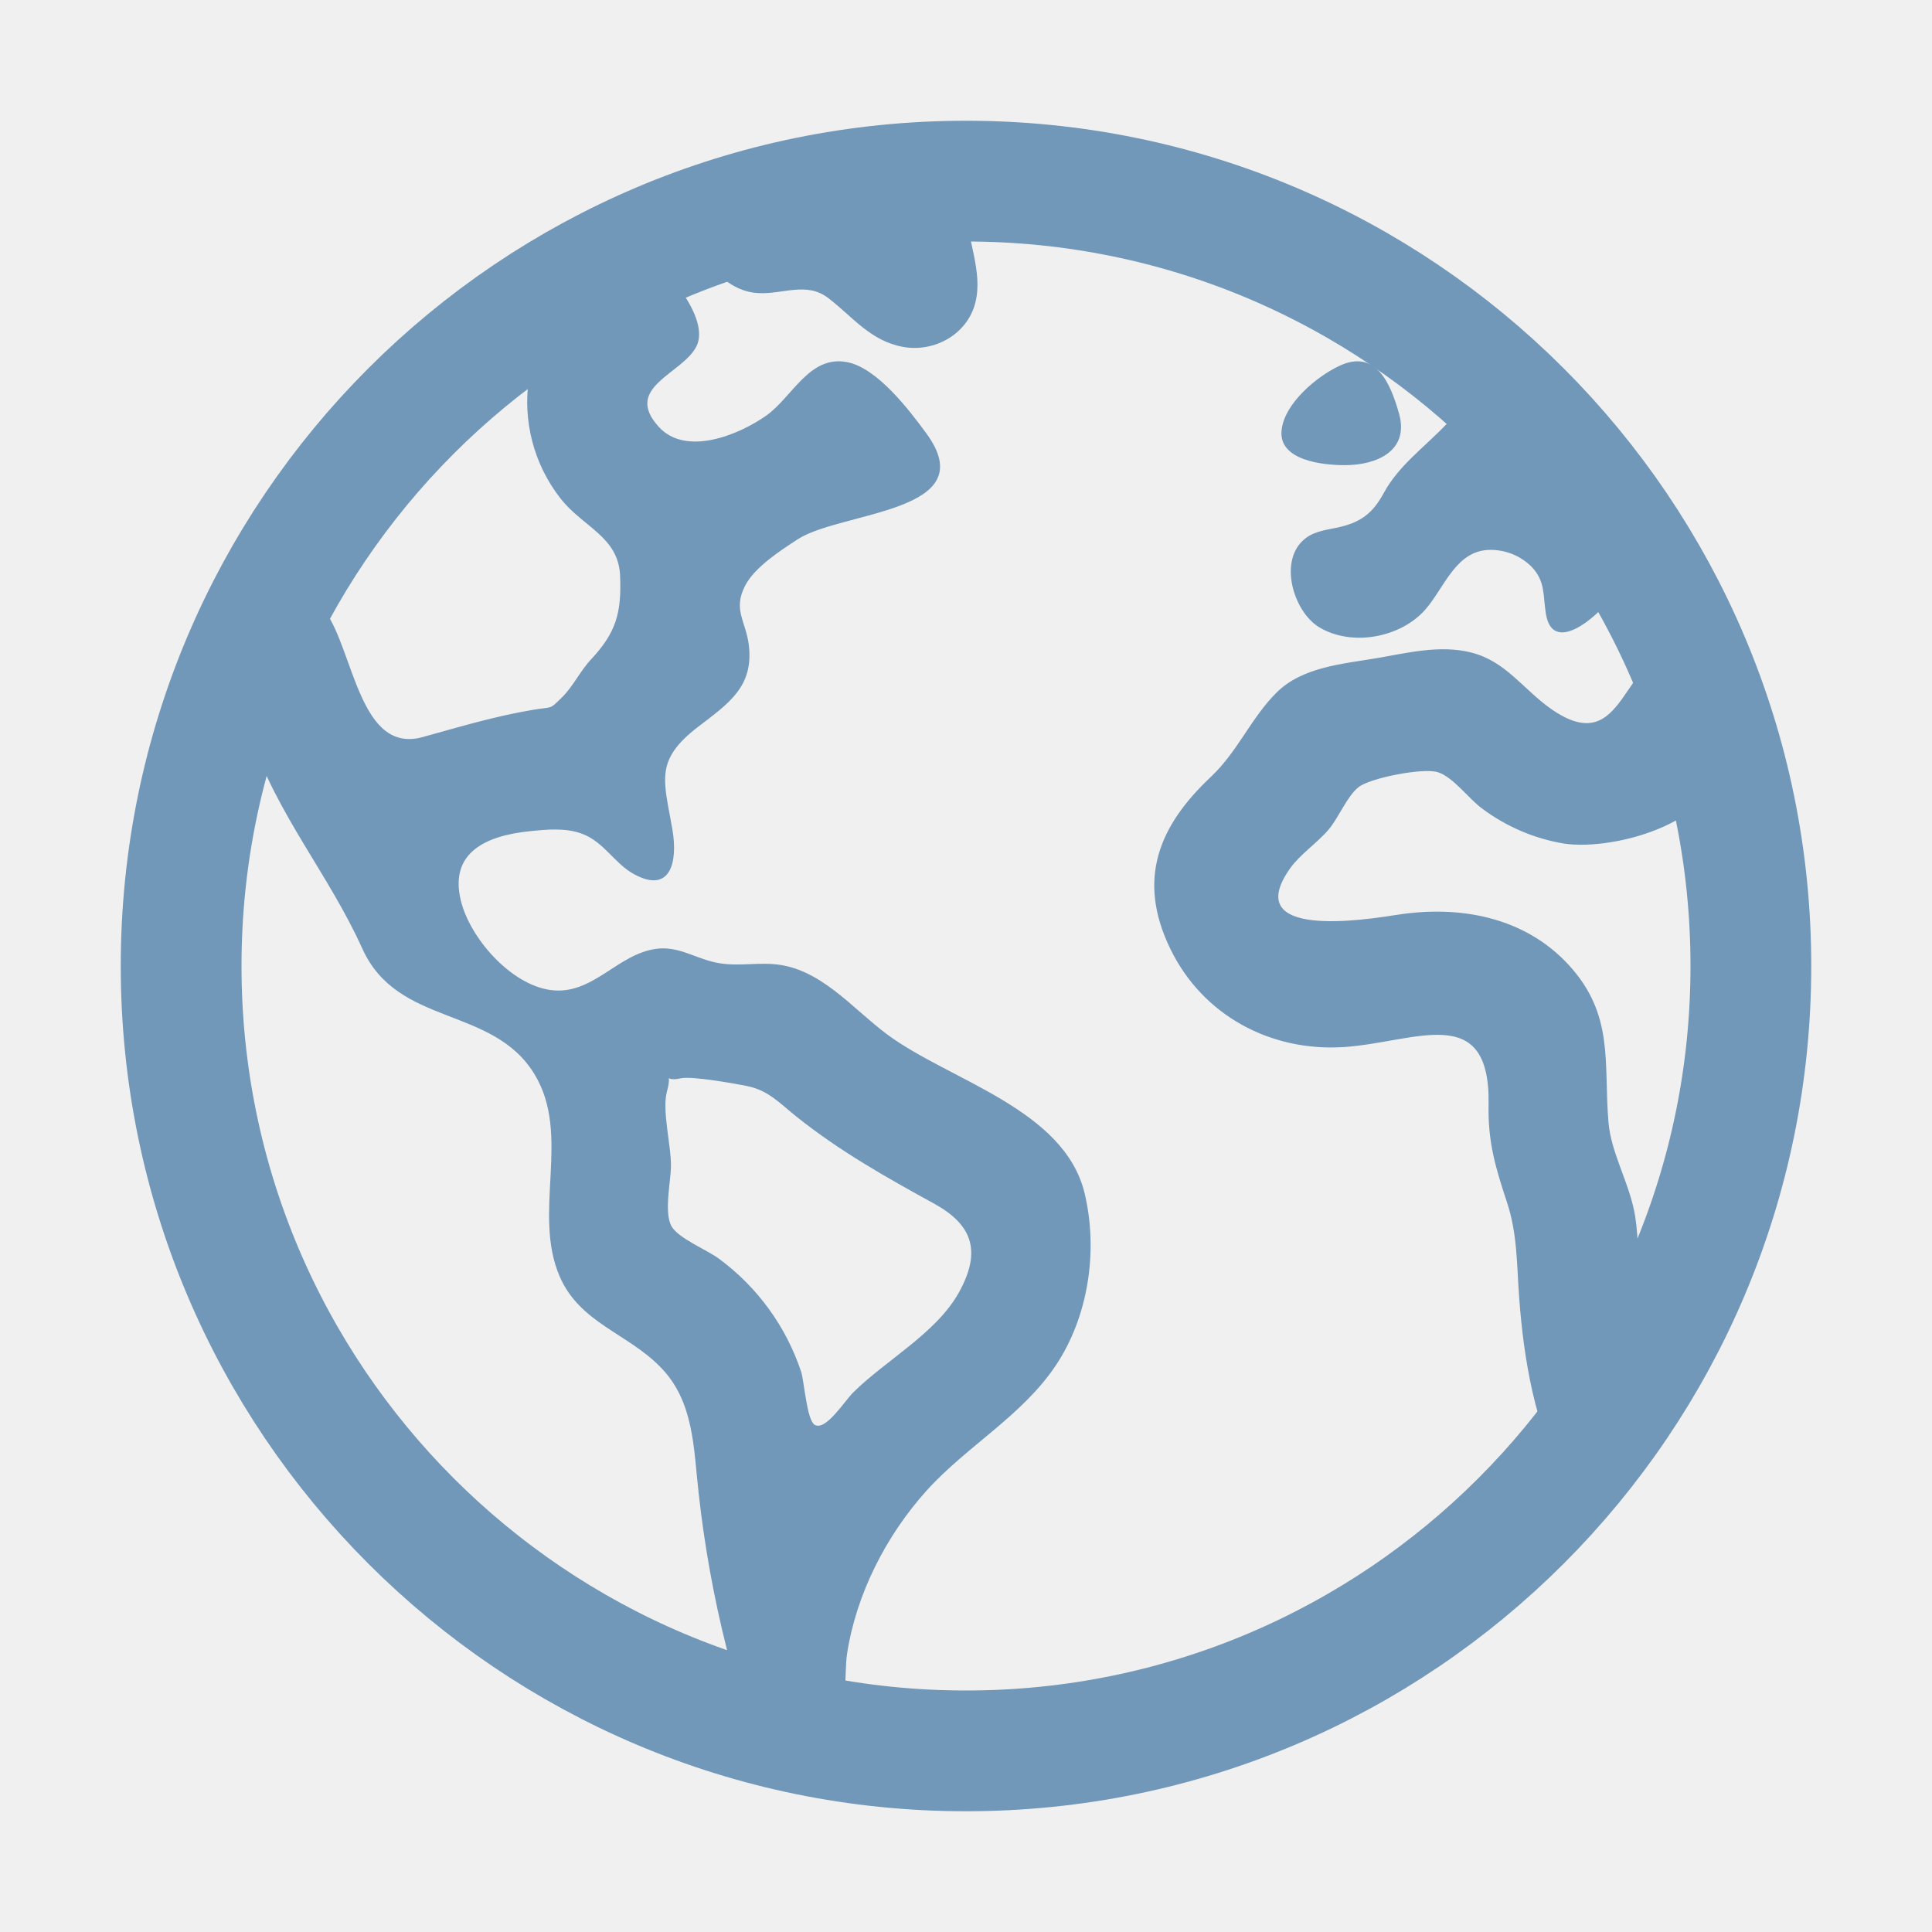
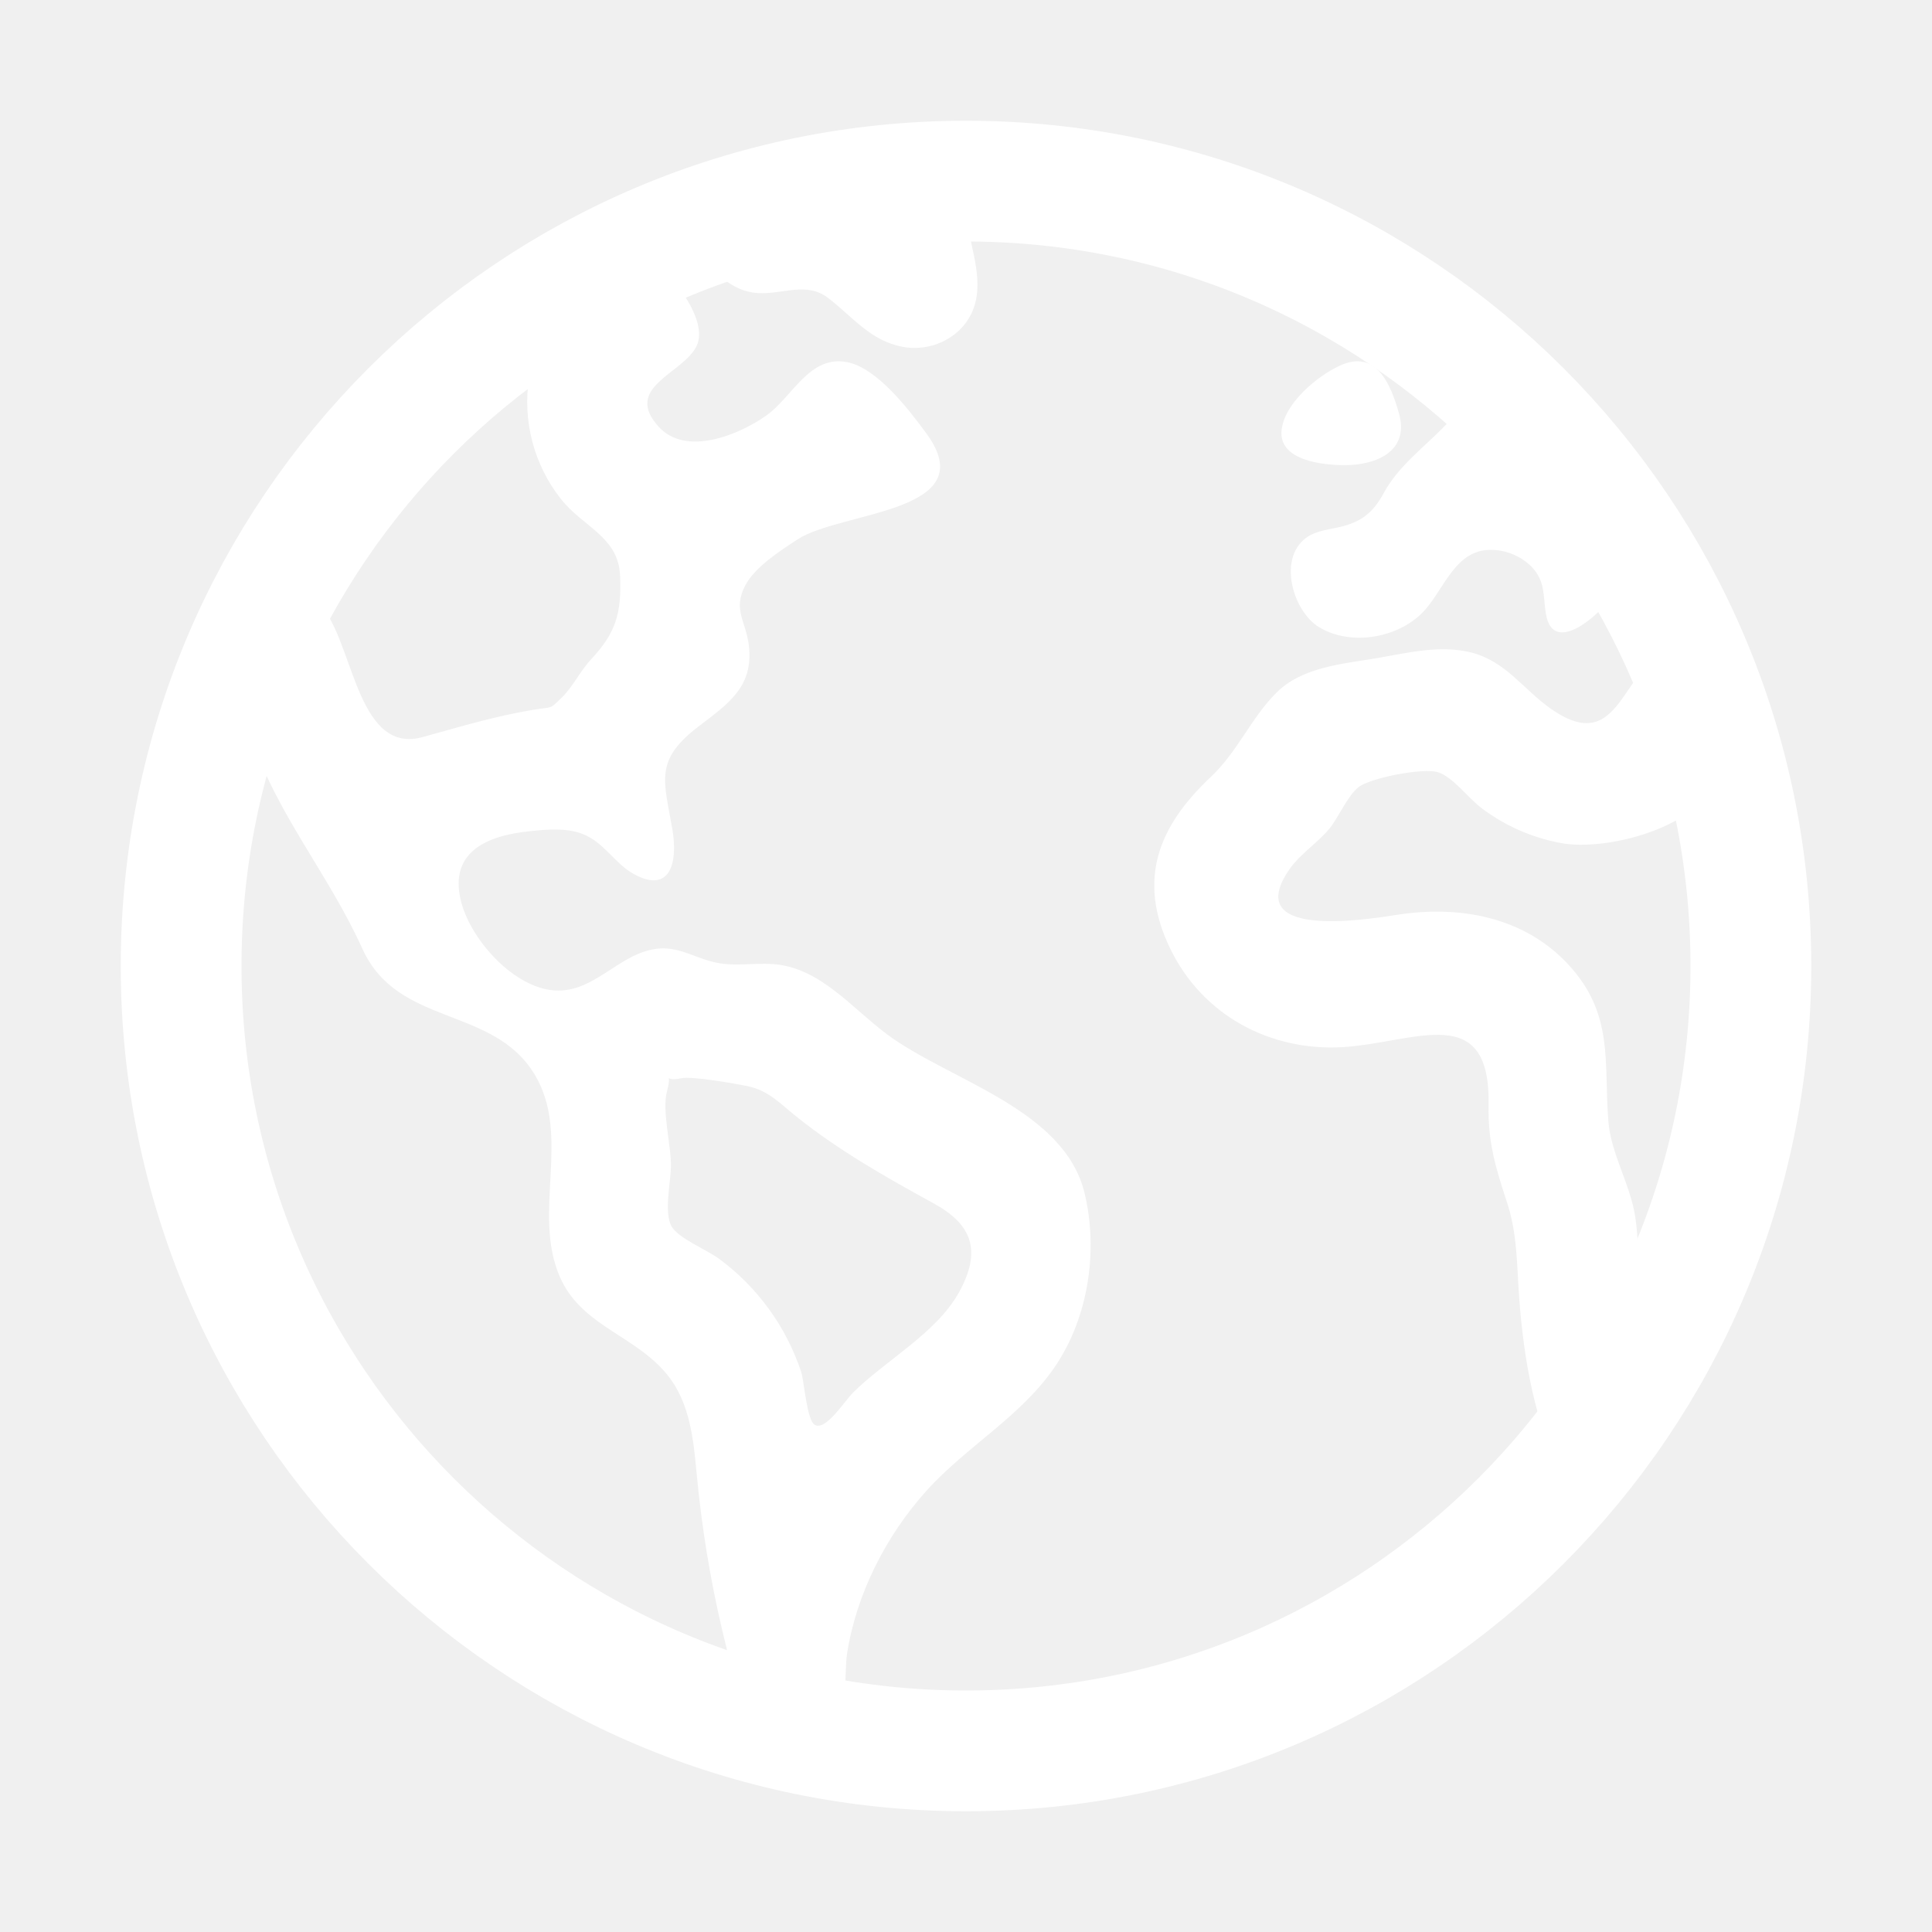
<svg xmlns="http://www.w3.org/2000/svg" class="ionicon" viewBox="0 0 512 512">
-   <path d="M464 256c0-114.87-93.13-208-208-208S48 141.13 48 256s93.13 208 208 208 208-93.13 208-208z" fill="none" stroke="#7197B9" stroke-miterlimit="10" stroke-width="32" />
-   <path fill="#7197B9" d="M445.57 172.14c-16.06.1-14.48 29.73-34.49 15.75-7.43-5.18-12-12.71-21.33-15-8.15-2-16.5.08-24.55 1.47-9.15 1.58-20 2.29-26.94 9.22-6.71 6.67-10.26 15.62-17.4 22.33-13.81 13-19.64 27.19-10.7 45.57 8.6 17.67 26.59 27.26 46 26 19.07-1.27 38.88-12.33 38.33 15.38-.2 9.8 1.85 16.6 4.86 25.71 2.79 8.4 2.6 16.54 3.24 25.21 1.18 16.2 4.16 34.36 12.2 48.67l15-21.16c1.85-2.62 5.72-6.29 6.64-9.38 1.63-5.47-1.58-14.87-1.95-21s-.19-12.34-1.13-18.47c-1.32-8.59-6.4-16.64-7.1-25.13-1.29-15.81 1.6-28.43-10.58-41.65-11.76-12.75-29-15.81-45.47-13.22-8.3 1.3-41.71 6.64-28.3-12.33 2.65-3.73 7.28-6.79 10.26-10.34 2.59-3.09 4.84-8.77 7.88-11.18s17-5.18 21-3.95 8.17 7 11.64 9.56a49.89 49.89 0 0021.81 9.36c13.66 2 42.22-5.94 42-23.46-.04-8.4-7.84-20.1-10.92-27.96zM287.45 316.3c-5.33-22.44-35.82-29.94-52.26-42.11-9.45-7-17.86-17.81-30.27-18.69-5.72-.41-10.51.83-16.18-.64-5.2-1.34-9.28-4.14-14.82-3.41-10.35 1.36-16.88 12.42-28 10.92-10.55-1.42-21.42-13.76-23.82-23.81-3.08-12.92 7.14-17.11 18.09-18.26 4.57-.48 9.7-1 14.09.67 5.78 2.15 8.51 7.81 13.7 10.67 9.73 5.33 11.7-3.19 10.21-11.83-2.23-12.94-4.83-18.22 6.71-27.12 8-6.14 14.84-10.58 13.56-21.61-.76-6.48-4.31-9.41-1-15.86 2.51-4.91 9.4-9.34 13.89-12.27 11.59-7.56 49.65-7 34.1-28.16-4.57-6.21-13-17.31-21-18.83-10-1.89-14.44 9.27-21.41 14.19-7.2 5.09-21.22 10.87-28.43 3-9.7-10.59 6.43-14.07 10-21.46s-8.27-21.36-14.61-24.9l-29.81 33.43a41.52 41.52 0 008.34 31.86c5.93 7.63 15.37 10.08 15.8 20.5.42 10-1.14 15.12-7.68 22.15-2.83 3-4.83 7.26-7.71 10.07-3.53 3.43-2.22 2.38-7.73 3.32-10.36 1.75-19.18 4.45-29.19 7.21C95.34 199.94 93.8 172.69 86.2 162l-25 20.19c-.27 3.31 4.1 9.4 5.29 13 6.83 20.57 20.61 36.48 29.51 56.16 9.37 20.84 34.53 15.06 45.64 33.32 9.86 16.2-.67 36.71 6.71 53.67 5.36 12.31 18 15 26.72 24 8.91 9.09 8.72 21.53 10.08 33.36a305.22 305.22 0 007.45 41.28c1.21 4.69 2.32 10.89 5.53 14.76 2.2 2.66 9.75 4.95 6.7 5.83 4.26.7 11.85 4.68 15.4 1.76 4.68-3.84 3.43-15.66 4.24-21 2.43-15.9 10.39-31.45 21.13-43.35 10.61-11.74 25.15-19.69 34.11-33 8.73-12.98 11.36-30.49 7.74-45.68zm-33.39 26.32c-6 10.71-19.36 17.88-27.95 26.39-2.33 2.31-7.29 10.31-10.21 8.58-2.09-1.24-2.8-11.62-3.57-14a61.17 61.17 0 00-21.71-29.95c-3.13-2.37-10.89-5.45-12.68-8.7-2-3.53-.2-11.86-.13-15.7.11-5.6-2.44-14.91-1.06-20 1.6-5.87-1.48-2.33 3.77-3.49 2.77-.62 14.21 1.39 17.66 2.11 5.48 1.14 8.5 4.55 12.82 8 11.36 9.11 23.87 16.16 36.6 23.14 9.86 5.46 12.76 12.37 6.46 23.62zM184.46 67.09c4.74 4.63 9.2 10.11 16.27 10.57 6.69.45 13-3.17 18.84 1.38 6.48 5 11.15 11.33 19.75 12.89 8.32 1.51 17.13-3.35 19.19-11.86 2-8.11-2.31-16.93-2.57-25.07 0-1.13.61-6.15-.17-7-.58-.64-5.42.08-6.16.1q-8.13.24-16.22 1.12a207.1 207.1 0 00-57.18 14.65c2.43 1.68 5.48 2.35 8.25 3.22zM356.4 123.27c8.49 0 17.11-3.8 14.37-13.62-2.3-8.23-6.22-17.16-15.76-12.72-6.07 2.82-14.67 10-15.38 17.12-.81 8.08 11.11 9.22 16.77 9.22zM349.62 166.24c8.67 5.19 21.53 2.75 28.07-4.66 5.11-5.8 8.12-15.87 17.31-15.86a15.4 15.4 0 0110.82 4.41c3.8 3.93 3.05 7.62 3.86 12.54 1.81 11.05 13.66.63 16.75-3.65 2-2.79 4.71-6.93 3.8-10.56-.84-3.39-4.8-7-6.56-10.11-5.14-9-9.37-19.47-17.07-26.74-7.41-7-16.52-6.19-23.55 1.08-5.76 6-12.45 10.75-16.39 18.05-2.78 5.13-5.91 7.58-11.54 8.91-3.1.73-6.64 1-9.24 3.08-7.24 5.7-3.12 19.39 3.74 23.51z" />
+   <path d="M464 256c0-114.87-93.13-208-208-208S48 141.13 48 256s93.13 208 208 208 208-93.13 208-208z" fill="none" stroke="#fff" stroke-miterlimit="10" stroke-width="32" />
+   <path fill="#fff" d="M445.57 172.14c-16.06.1-14.48 29.73-34.49 15.75-7.43-5.18-12-12.71-21.33-15-8.15-2-16.5.08-24.55 1.47-9.15 1.58-20 2.29-26.94 9.22-6.71 6.67-10.26 15.62-17.4 22.33-13.81 13-19.64 27.19-10.7 45.57 8.6 17.67 26.59 27.26 46 26 19.07-1.27 38.88-12.33 38.33 15.38-.2 9.8 1.85 16.6 4.86 25.71 2.79 8.4 2.6 16.54 3.24 25.21 1.18 16.2 4.16 34.36 12.2 48.67l15-21.16c1.85-2.62 5.72-6.29 6.64-9.38 1.63-5.47-1.58-14.87-1.95-21s-.19-12.34-1.13-18.47c-1.32-8.59-6.4-16.64-7.1-25.13-1.29-15.81 1.6-28.43-10.58-41.65-11.76-12.75-29-15.81-45.47-13.22-8.3 1.3-41.71 6.64-28.3-12.33 2.65-3.73 7.28-6.79 10.26-10.34 2.59-3.09 4.84-8.77 7.88-11.18s17-5.18 21-3.95 8.17 7 11.64 9.56a49.89 49.89 0 0021.81 9.36c13.66 2 42.22-5.94 42-23.46-.04-8.4-7.84-20.1-10.92-27.96zM287.45 316.3c-5.33-22.44-35.82-29.94-52.26-42.11-9.45-7-17.86-17.81-30.27-18.69-5.72-.41-10.51.83-16.18-.64-5.2-1.34-9.28-4.14-14.82-3.41-10.35 1.36-16.88 12.42-28 10.92-10.55-1.42-21.42-13.76-23.82-23.81-3.08-12.92 7.14-17.11 18.09-18.26 4.57-.48 9.7-1 14.09.67 5.78 2.15 8.51 7.81 13.7 10.67 9.73 5.33 11.7-3.19 10.21-11.83-2.23-12.94-4.83-18.22 6.71-27.12 8-6.14 14.84-10.58 13.56-21.61-.76-6.48-4.31-9.41-1-15.86 2.51-4.91 9.4-9.34 13.89-12.27 11.59-7.56 49.65-7 34.1-28.16-4.57-6.21-13-17.31-21-18.83-10-1.89-14.44 9.27-21.41 14.19-7.2 5.09-21.22 10.87-28.43 3-9.7-10.59 6.43-14.07 10-21.46s-8.27-21.36-14.61-24.9l-29.81 33.43a41.52 41.52 0 008.34 31.86c5.93 7.63 15.37 10.08 15.8 20.5.42 10-1.14 15.12-7.68 22.15-2.83 3-4.83 7.26-7.71 10.07-3.53 3.43-2.22 2.38-7.73 3.32-10.36 1.75-19.18 4.45-29.19 7.21C95.34 199.94 93.8 172.69 86.2 162l-25 20.19c-.27 3.31 4.1 9.4 5.29 13 6.83 20.57 20.61 36.48 29.51 56.16 9.37 20.84 34.53 15.06 45.64 33.32 9.86 16.2-.67 36.71 6.71 53.67 5.36 12.31 18 15 26.72 24 8.91 9.09 8.72 21.53 10.08 33.36a305.22 305.22 0 007.45 41.28c1.21 4.69 2.32 10.89 5.53 14.76 2.2 2.66 9.75 4.95 6.7 5.83 4.26.7 11.85 4.68 15.4 1.76 4.68-3.84 3.43-15.66 4.24-21 2.43-15.9 10.39-31.45 21.13-43.35 10.61-11.74 25.15-19.69 34.11-33 8.73-12.98 11.36-30.49 7.74-45.68zm-33.39 26.32c-6 10.71-19.36 17.88-27.95 26.39-2.33 2.31-7.29 10.31-10.21 8.58-2.09-1.24-2.8-11.62-3.57-14a61.17 61.17 0 00-21.71-29.95c-3.13-2.37-10.89-5.45-12.68-8.7-2-3.53-.2-11.86-.13-15.7.11-5.6-2.44-14.91-1.06-20 1.6-5.87-1.48-2.33 3.77-3.49 2.77-.62 14.21 1.39 17.66 2.11 5.48 1.14 8.5 4.55 12.82 8 11.36 9.11 23.87 16.16 36.6 23.14 9.86 5.46 12.76 12.37 6.46 23.62zM184.46 67.09c4.74 4.63 9.2 10.11 16.27 10.57 6.69.45 13-3.17 18.84 1.38 6.48 5 11.15 11.33 19.75 12.89 8.32 1.51 17.13-3.35 19.19-11.86 2-8.11-2.31-16.93-2.57-25.07 0-1.13.61-6.15-.17-7-.58-.64-5.42.08-6.16.1q-8.13.24-16.22 1.12a207.1 207.1 0 00-57.18 14.65c2.43 1.68 5.48 2.35 8.25 3.22zM356.4 123.27c8.49 0 17.11-3.8 14.37-13.62-2.3-8.23-6.22-17.16-15.76-12.72-6.07 2.82-14.67 10-15.38 17.12-.81 8.08 11.11 9.22 16.77 9.22zM349.62 166.24c8.67 5.19 21.53 2.75 28.07-4.66 5.11-5.8 8.12-15.87 17.31-15.86a15.4 15.4 0 0110.82 4.41c3.8 3.93 3.05 7.62 3.86 12.54 1.81 11.05 13.66.63 16.75-3.65 2-2.79 4.71-6.93 3.8-10.56-.84-3.39-4.8-7-6.56-10.11-5.14-9-9.37-19.47-17.07-26.74-7.41-7-16.52-6.19-23.55 1.08-5.76 6-12.45 10.75-16.39 18.05-2.78 5.13-5.91 7.58-11.54 8.91-3.1.73-6.64 1-9.24 3.08-7.24 5.7-3.12 19.39 3.74 23.51z" />
</svg>
